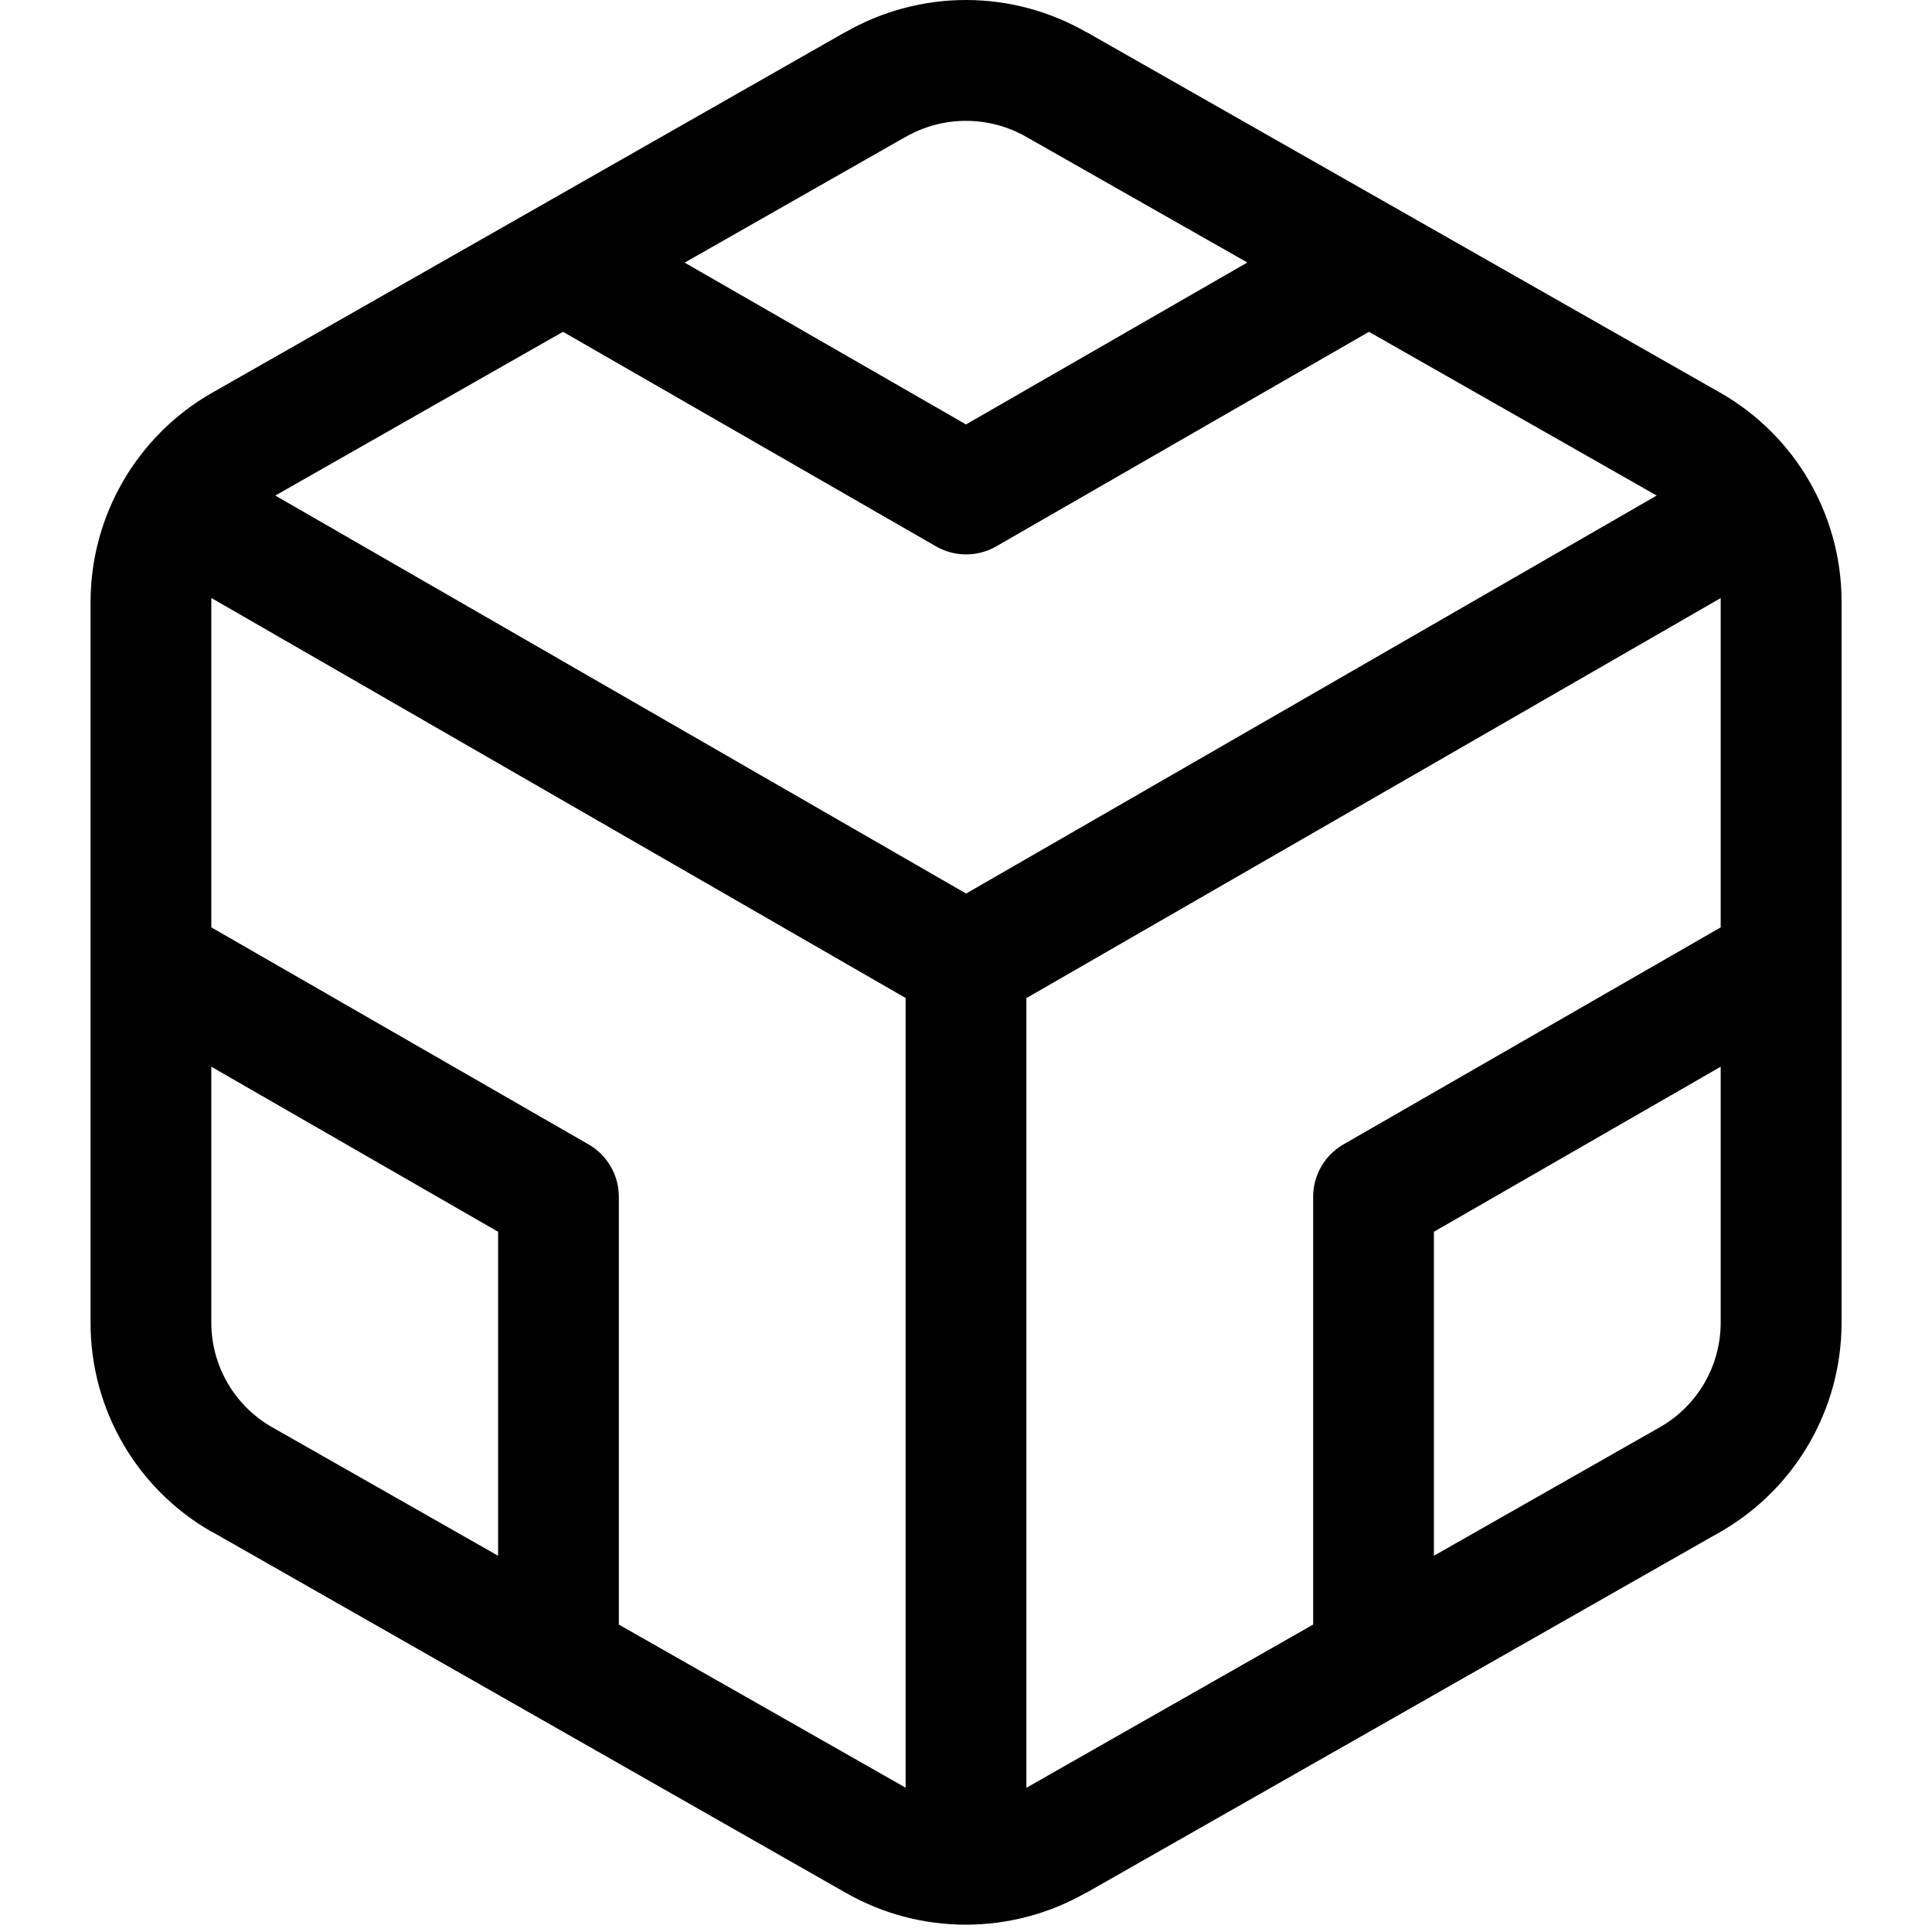
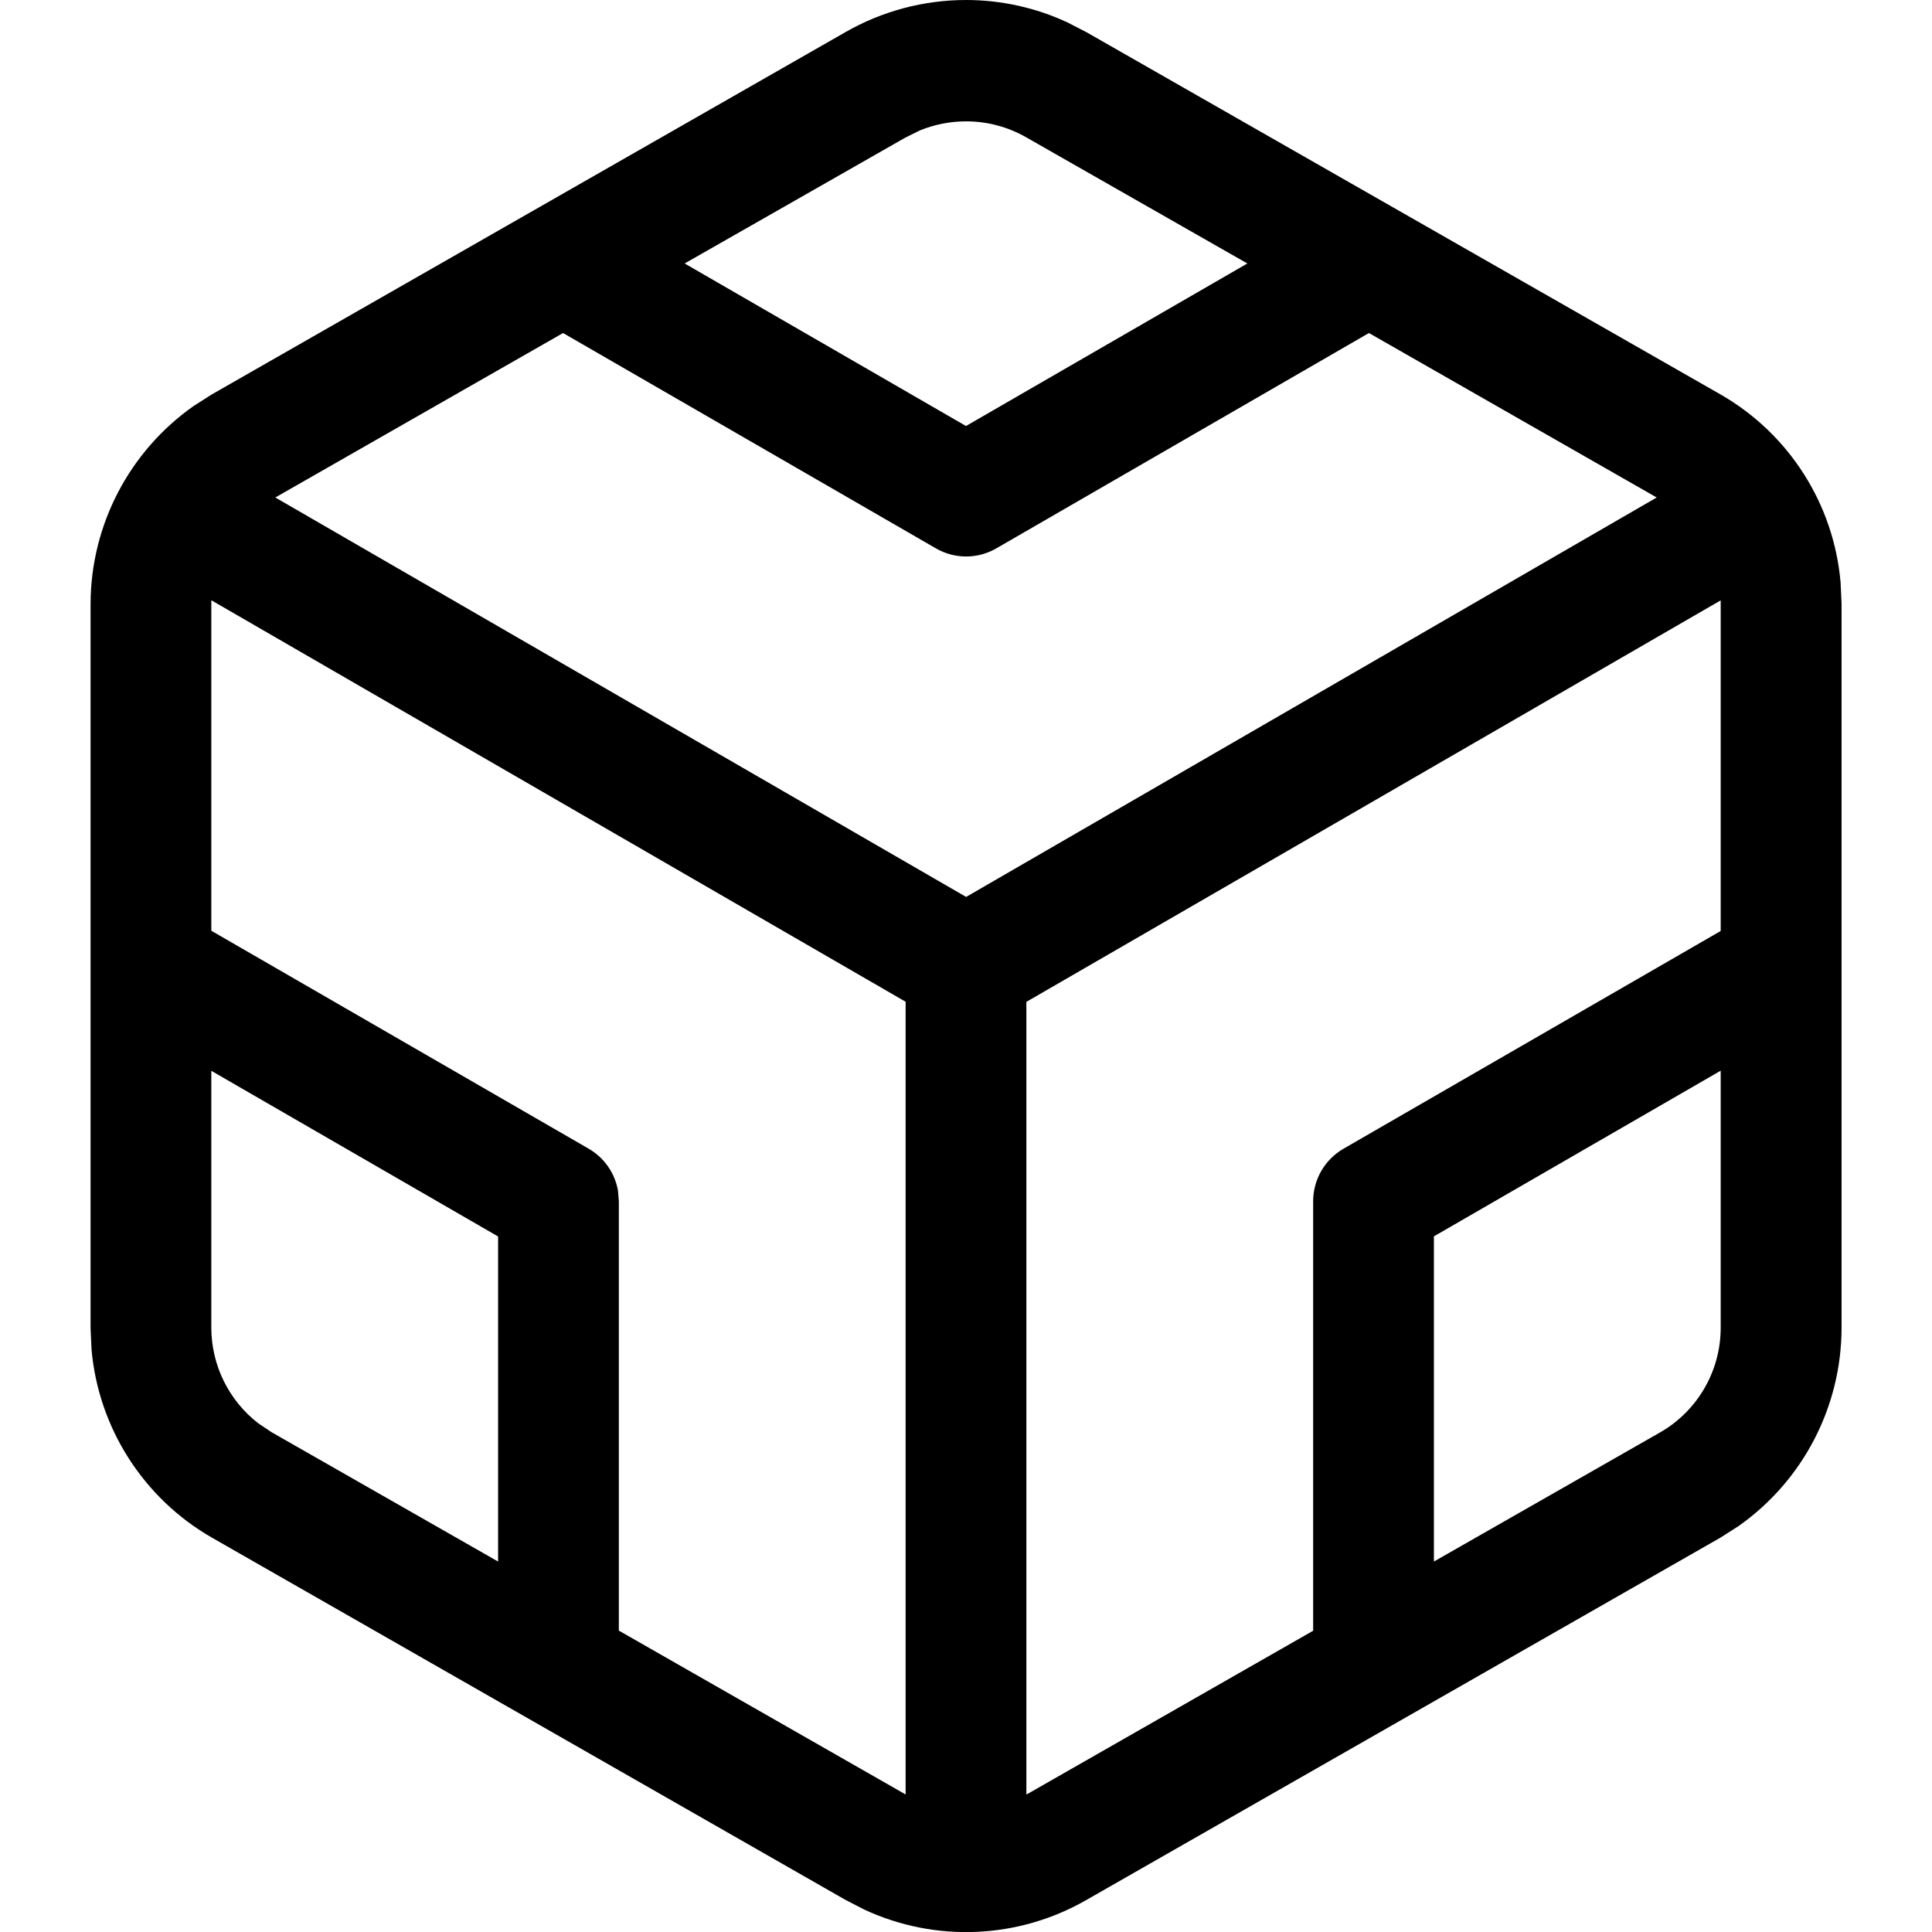
- <svg xmlns="http://www.w3.org/2000/svg" width="16" height="16">
-   <path fill="currentColor" fill-rule="evenodd" d="M8 0c-.35 0-.695.092-.998.266H7L1.753 3.255l-.002.001A1.997 1.997 0 00.75 4.981v5.977a1.99 1.99 0 001 1.726h.003L7 15.673a2.005 2.005 0 001.997 0H9l5.248-2.987.002-.001a1.997 1.997 0 001.001-1.726V4.98a1.99 1.99 0 00-1-1.725L9 .267h-.002A2.005 2.005 0 008 0zm-.5 1.134a1.005 1.005 0 011 0l1.83 1.04L8 3.515l-2.33-1.34 1.827-1.04.002-.001zM4.662 2.748L2.28 4.104 8.001 7.4l5.719-3.296-2.383-1.356L8.25 4.525a.5.5 0 01-.498 0L4.663 2.748zM1.75 4.981v-.029L7.5 8.265v6.54l-2.375-1.351V9.912a.5.5 0 00-.25-.434L1.75 7.68V4.981zm6.75 9.825l.003-.002 2.372-1.35V9.912a.5.5 0 01.25-.434L14.25 7.68V4.982v-.029L8.5 8.266v6.54zm5.75-5.972l-2.375 1.367v2.683l1.876-1.067a.997.997 0 00.499-.86V8.834zm-12.5 2.123V8.834l2.375 1.367v2.683l-1.876-1.067a.997.997 0 01-.499-.86z" />
+ <svg xmlns="http://www.w3.org/2000/svg" width="16" height="16" focusable="false" viewBox="0 0 16 16">
+   <path fill="currentColor" d="M8 0c.292 0 .58.064.843.187L9 .268l5.251 3a1.993 1.993 0 01.992 1.556l.008.175v6.002a2.011 2.011 0 01-.854 1.638l-.149.095L9 15.733a1.999 1.999 0 01-1.845.08L7 15.733l-5.247-3a2.002 2.002 0 01-.995-1.557L.75 11V5a2.01 2.01 0 01.854-1.638l.149-.095L7 .267A2.01 2.01 0 018 0zm6.25 4.972L8.5 8.297v6.565l2.375-1.357V9.95a.503.503 0 01.25-.436L14.25 7.71V4.972zM1.75 4.97v2.738l3.125 1.805a.501.501 0 01.243.348l.007.088v3.555L7.5 14.861V8.296L1.75 4.971zm0 3.897v2.13a1.003 1.003 0 00.39.791l.109.073 1.876 1.071V10.24L1.75 8.868zm12.5 0l-2.375 1.372v2.693l1.876-1.071a.999.999 0 00.499-.863v-2.13zM7.752 4.542L4.663 2.758 2.28 4.12l5.721 3.308L13.72 4.12l-2.383-1.362L8.25 4.542a.499.499 0 01-.498 0zM8 1.005c-.132 0-.261.026-.382.075l-.121.06L5.67 2.182 8 3.528l2.33-1.346L8.5 1.138a1.002 1.002 0 00-.5-.133z" />
</svg>
